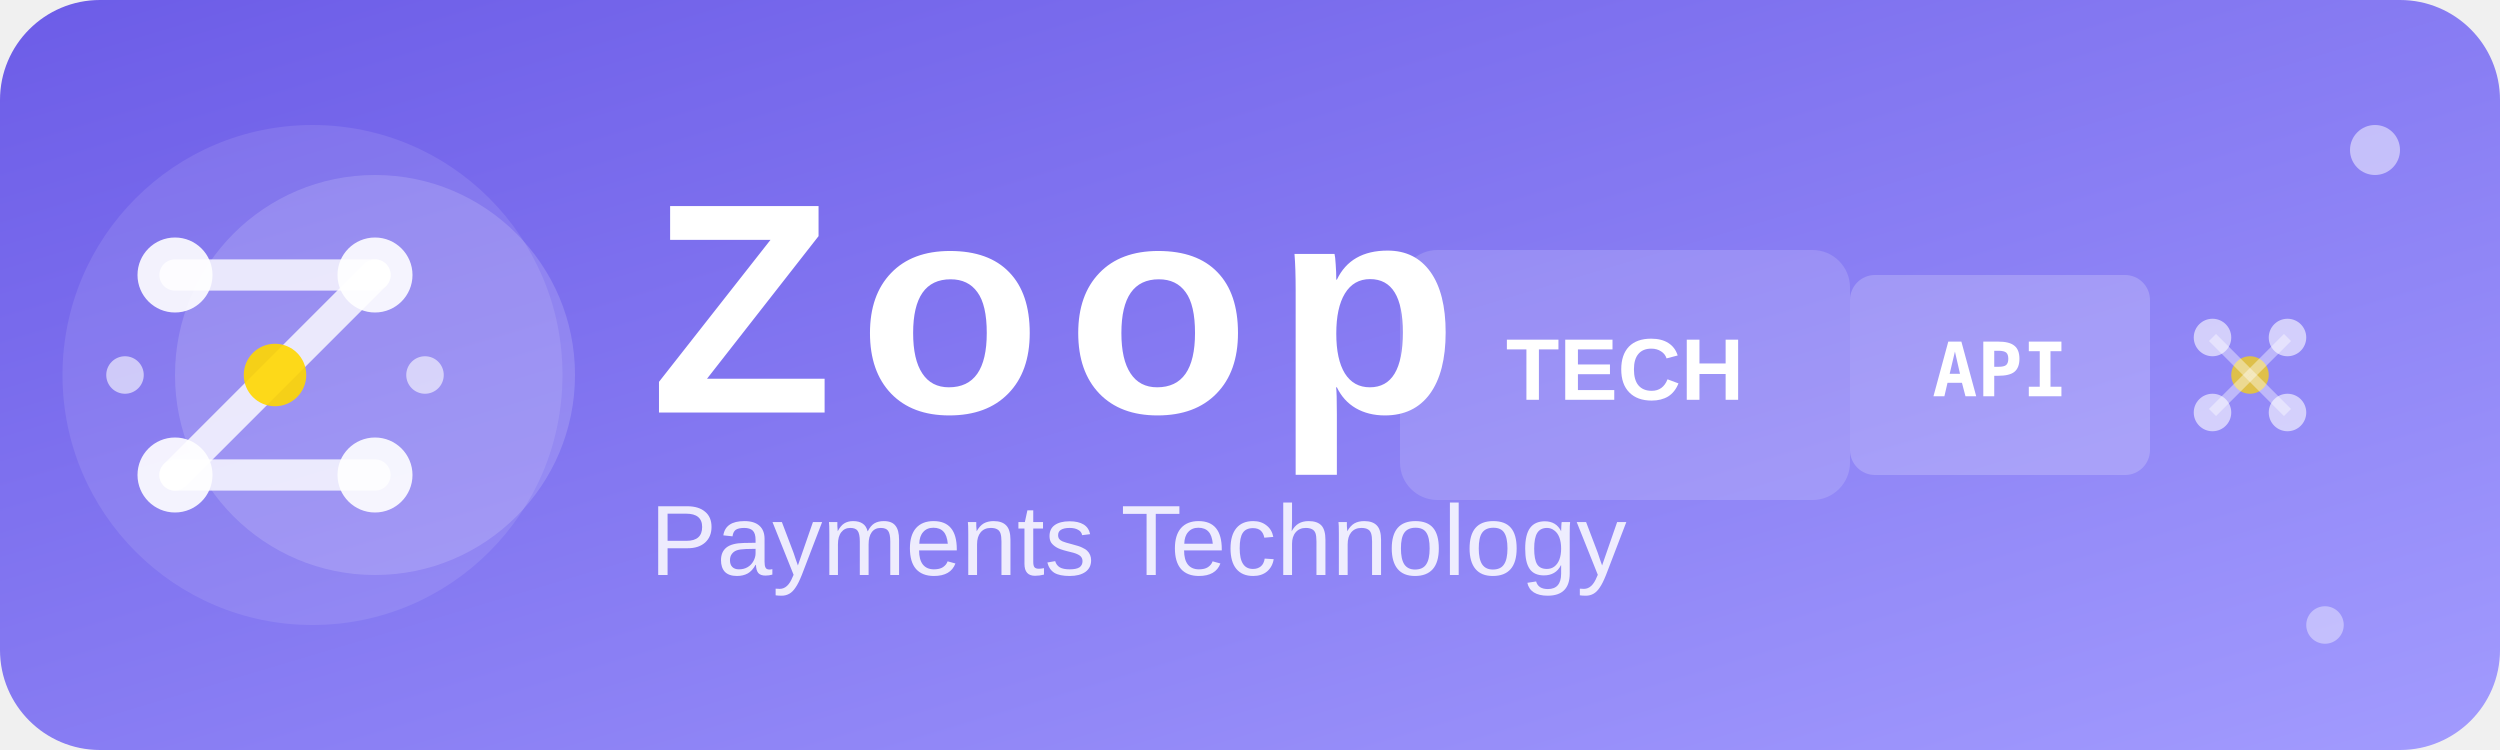
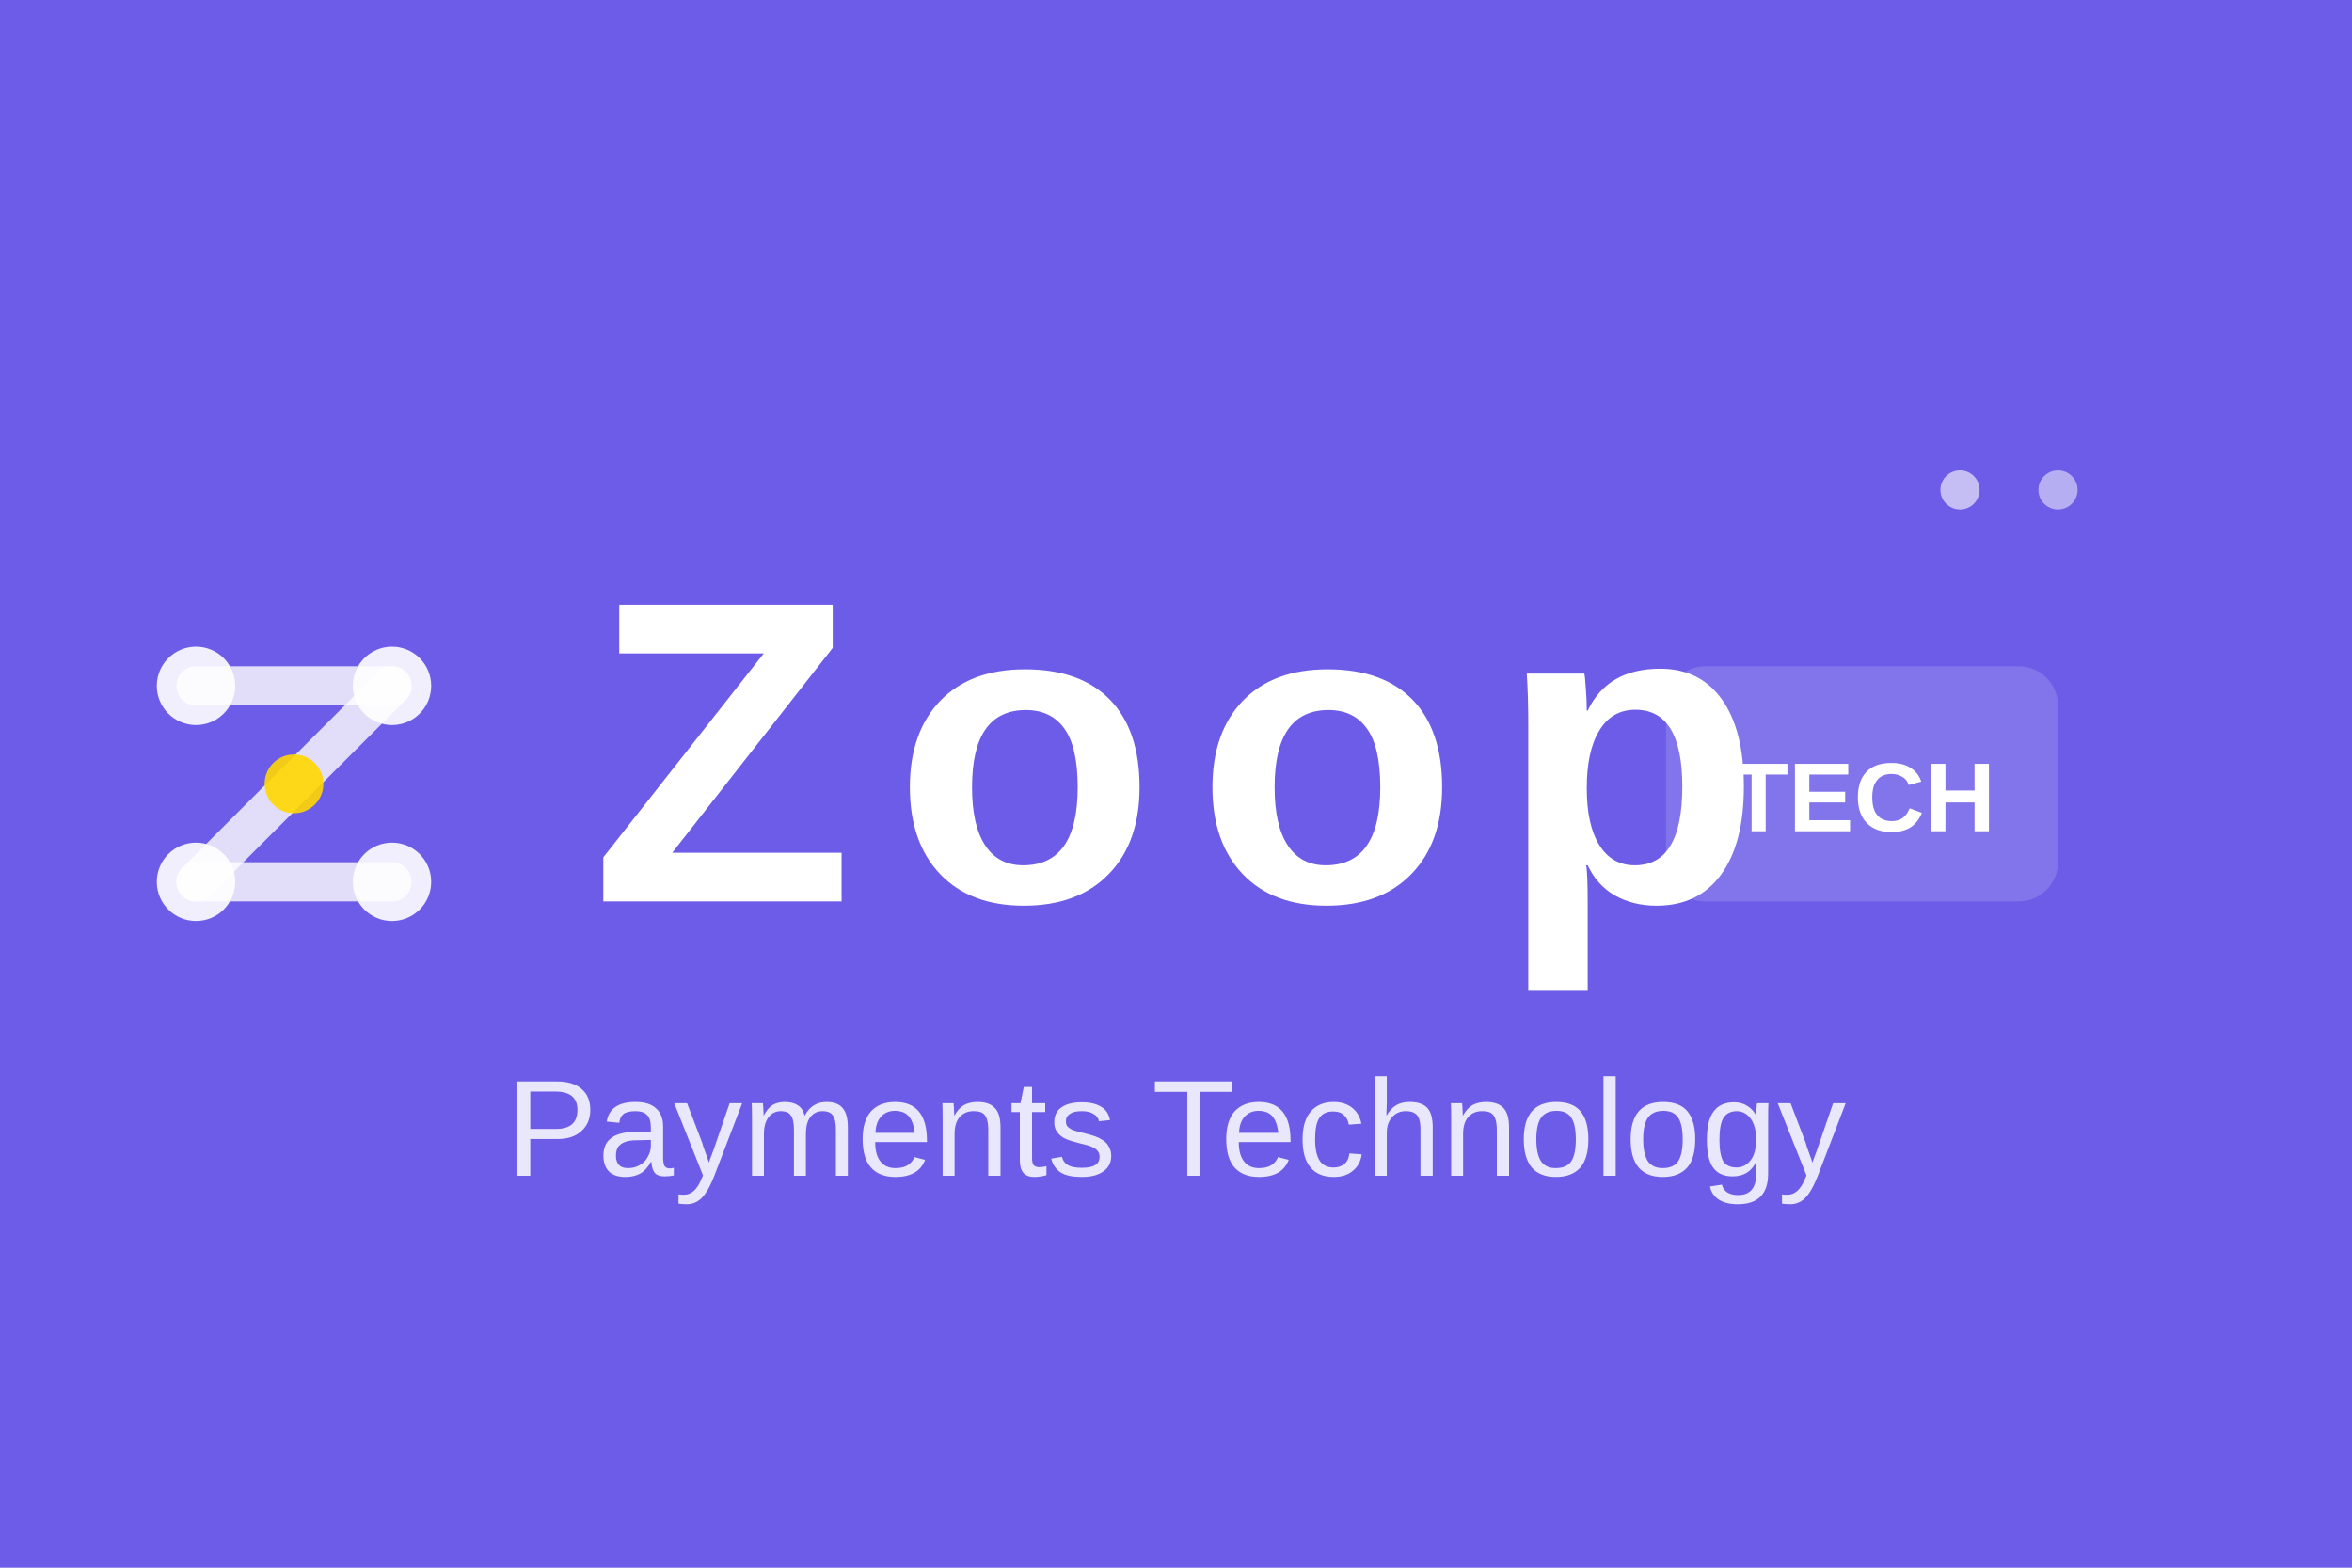
- <svg xmlns="http://www.w3.org/2000/svg" viewBox="0 0 200 60" fill="none">
-   <rect width="200" height="60" rx="8" fill="url(#zoopGradient)" />
-   <defs>
-     <linearGradient id="zoopGradient" x1="0%" y1="0%" x2="100%" y2="100%">
-       <stop offset="0%" style="stop-color:#6C5CE7;stop-opacity:1" />
-       <stop offset="100%" style="stop-color:#A29BFE;stop-opacity:1" />
-     </linearGradient>
-   </defs>
-   <circle cx="25" cy="30" r="20" fill="white" opacity="0.1" />
-   <circle cx="30" cy="30" r="16" fill="white" opacity="0.15" />
-   <g transform="translate(22, 30)">
-     <circle cx="-8" cy="-8" r="3" fill="white" opacity="0.9" />
-     <circle cx="8" cy="-8" r="3" fill="white" opacity="0.9" />
-     <circle cx="-8" cy="8" r="3" fill="white" opacity="0.9" />
-     <circle cx="8" cy="8" r="3" fill="white" opacity="0.9" />
-     <line x1="-8" y1="-8" x2="8" y2="-8" stroke="white" stroke-width="2.5" opacity="0.8" stroke-linecap="round" />
-     <line x1="8" y1="-8" x2="-8" y2="8" stroke="white" stroke-width="2.5" opacity="0.8" stroke-linecap="round" />
-     <line x1="-8" y1="8" x2="8" y2="8" stroke="white" stroke-width="2.5" opacity="0.8" stroke-linecap="round" />
-     <circle cx="0" cy="0" r="2.5" fill="#FFD700" opacity="0.9" />
-     <circle cx="12" cy="0" r="1.5" fill="white" opacity="0.6" />
-     <circle cx="-12" cy="0" r="1.5" fill="white" opacity="0.6" />
+ <svg xmlns="http://www.w3.org/2000/svg" viewBox="0 0 120 80" fill="none">
+   <rect width="120" height="80" fill="#6C5CE7" />
+   <g transform="translate(15, 40)">
+     <circle cx="-5" cy="-5" r="2" fill="white" opacity="0.9" />
+     <circle cx="5" cy="-5" r="2" fill="white" opacity="0.9" />
+     <circle cx="-5" cy="5" r="2" fill="white" opacity="0.9" />
+     <circle cx="5" cy="5" r="2" fill="white" opacity="0.9" />
+     <line x1="-5" y1="-5" x2="5" y2="-5" stroke="white" stroke-width="2" opacity="0.8" stroke-linecap="round" />
+     <line x1="5" y1="-5" x2="-5" y2="5" stroke="white" stroke-width="2" opacity="0.8" stroke-linecap="round" />
+     <line x1="-5" y1="5" x2="5" y2="5" stroke="white" stroke-width="2" opacity="0.8" stroke-linecap="round" />
+     <circle cx="0" cy="0" r="1.5" fill="#FFD700" opacity="0.9" />
  </g>
-   <text x="52" y="33" font-family="Arial, sans-serif" font-size="24" font-weight="bold" fill="white" letter-spacing="2">
+   <text x="60" y="46" font-family="Arial, sans-serif" font-size="22" font-weight="bold" fill="white" text-anchor="middle" letter-spacing="2">
    Zoop
  </text>
-   <text x="52" y="46" font-family="Arial, sans-serif" font-size="8" fill="white" opacity="0.85">
+   <text x="60" y="60" font-family="Arial, sans-serif" font-size="7" fill="white" text-anchor="middle" opacity="0.85">
    Payments Technology
  </text>
-   <g transform="translate(130, 30)">
-     <rect x="-18" y="-10" width="36" height="20" rx="3" fill="white" opacity="0.15" />
-     <text x="0" y="0" font-family="Arial, sans-serif" font-size="7" font-weight="bold" fill="white" text-anchor="middle" dominant-baseline="middle">
+   <g transform="translate(95, 40)">
+     <rect x="-10" y="-6" width="20" height="12" rx="2" fill="white" opacity="0.15" />
+     <text x="0" y="1" font-family="Arial, sans-serif" font-size="5" font-weight="bold" fill="white" text-anchor="middle" dominant-baseline="middle">
      TECH
    </text>
  </g>
-   <g transform="translate(160, 30)">
-     <rect x="-12" y="-8" width="24" height="16" rx="2" fill="white" opacity="0.2" />
-     <text x="0" y="0" font-family="monospace" font-size="6" font-weight="bold" fill="white" text-anchor="middle" dominant-baseline="middle">
-       API
-     </text>
-   </g>
-   <g transform="translate(180, 30)">
-     <circle cx="-3" cy="-3" r="1.5" fill="white" opacity="0.6" />
-     <circle cx="3" cy="-3" r="1.5" fill="white" opacity="0.6" />
-     <circle cx="-3" cy="3" r="1.5" fill="white" opacity="0.6" />
-     <circle cx="3" cy="3" r="1.5" fill="white" opacity="0.6" />
-     <circle cx="0" cy="0" r="1.5" fill="#FFD700" opacity="0.7" />
-     <line x1="-3" y1="-3" x2="0" y2="0" stroke="white" stroke-width="0.8" opacity="0.4" />
-     <line x1="3" y1="-3" x2="0" y2="0" stroke="white" stroke-width="0.8" opacity="0.4" />
-     <line x1="-3" y1="3" x2="0" y2="0" stroke="white" stroke-width="0.8" opacity="0.4" />
-     <line x1="3" y1="3" x2="0" y2="0" stroke="white" stroke-width="0.8" opacity="0.4" />
-   </g>
-   <circle cx="190" cy="12" r="2" fill="white" opacity="0.5" />
-   <circle cx="186" cy="50" r="1.5" fill="white" opacity="0.4" />
+   <circle cx="100" cy="25" r="1" fill="white" opacity="0.6" />
+   <circle cx="105" cy="25" r="1" fill="white" opacity="0.5" />
</svg>
